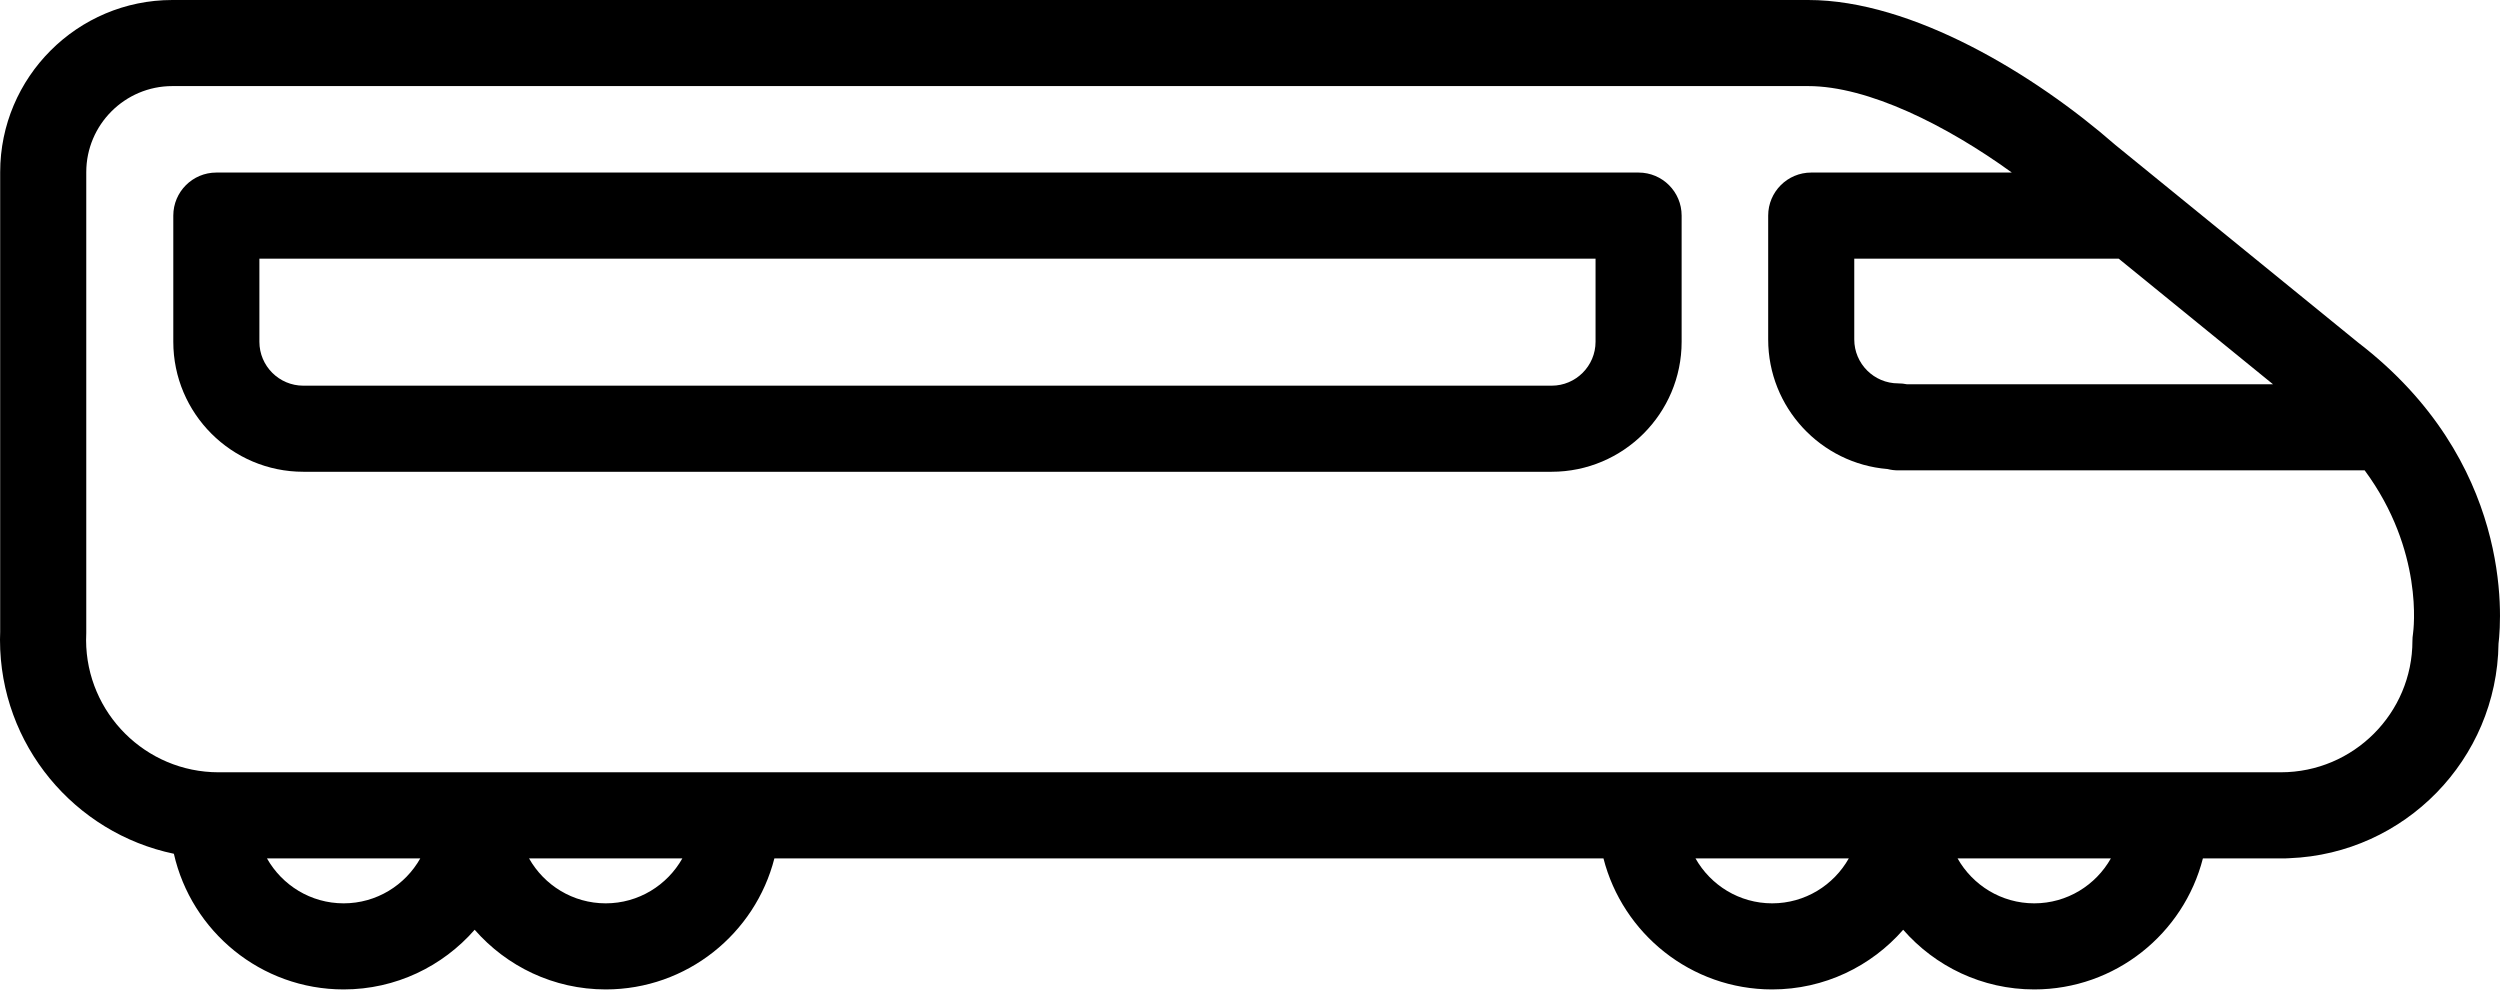
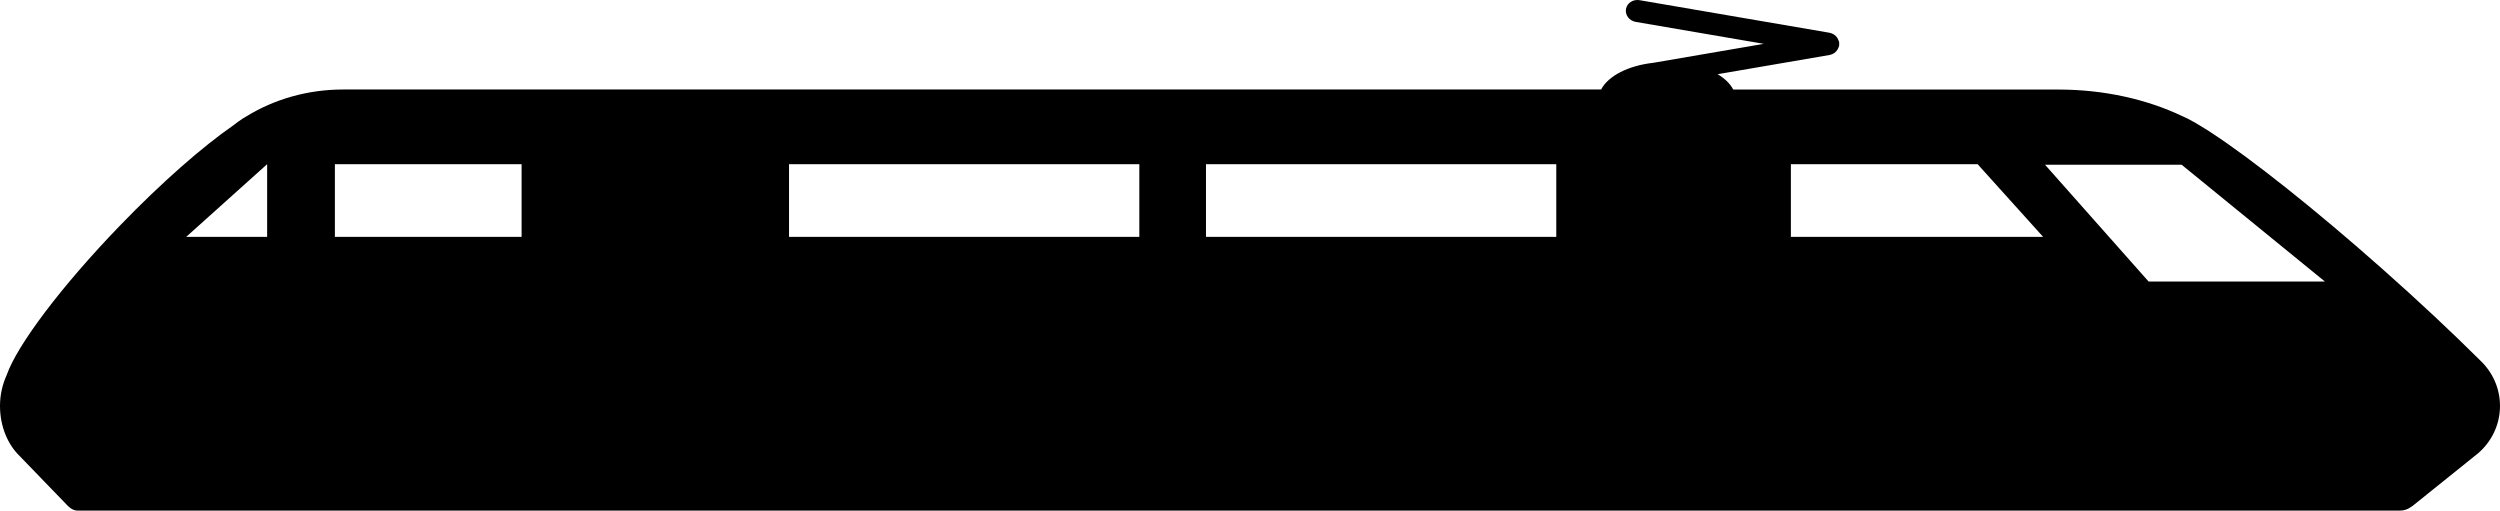
- <svg xmlns="http://www.w3.org/2000/svg" version="1.1" id="Capa_1" x="0px" y="0px" viewBox="0 0 464.639 183.891" xml:space="preserve" width="464.639" height="183.891">
-   <defs id="defs3978" />
-   <g id="g3943" transform="translate(0,-140.374)">
-     <path d="m 438.252,204.023 -45.113,-36.719 c -14.918,-13.038 -37.71,-26.93 -57.079,-26.93 H 32.033 c -17.645,0 -32,14.355 -32,32 V 257.8 l -0.03,1.294 C 0.001,259.157 0,259.22 0,259.283 c 0,19.553 13.887,35.921 32.315,39.768 3.262,14.415 16.166,25.214 31.553,25.214 9.704,0 18.417,-4.302 24.352,-11.091 5.936,6.79 14.651,11.091 24.357,11.091 15.078,0 27.778,-10.371 31.348,-24.356 h 154.087 c 3.571,13.984 16.274,24.356 31.354,24.356 9.704,0 18.417,-4.302 24.351,-11.091 5.936,6.79 14.651,11.091 24.357,11.091 15.078,0 27.778,-10.371 31.348,-24.356 h 15.367 c 0.245,0 0.488,-0.011 0.728,-0.033 21.384,-0.834 38.558,-18.348 38.846,-39.865 0.599,-5.03 2.629,-33.928 -26.111,-55.988 z m -44.485,-15.578 28.687,23.349 H 354.42 c -0.527,-0.109 -1.073,-0.167 -1.633,-0.167 -4.501,0 -8.162,-3.661 -8.162,-8.162 v -15.021 h 49.142 z M 63.868,308.265 c -6.113,0 -11.445,-3.376 -14.252,-8.356 h 28.498 c -2.807,4.98 -8.136,8.356 -14.246,8.356 z m 48.708,0 c -6.113,0 -11.445,-3.376 -14.252,-8.356 h 28.498 c -2.806,4.98 -8.136,8.356 -14.246,8.356 z m 216.79,0 c -6.113,0 -11.445,-3.376 -14.252,-8.356 h 28.498 c -2.807,4.98 -8.136,8.356 -14.246,8.356 z m 48.708,0 c -6.113,0 -11.445,-3.376 -14.252,-8.356 h 28.498 c -2.807,4.98 -8.136,8.356 -14.246,8.356 z m 70.393,-50.076 c -0.067,0.42 -0.102,0.844 -0.102,1.27 0,13.481 -10.968,24.448 -24.448,24.448 -0.052,0 -0.104,0 -0.154,0.001 h -21.31 c -0.01,0 -0.019,-0.001 -0.029,-0.001 -0.01,0 -0.019,0.001 -0.029,0.001 h -48.65 c -0.01,0 -0.019,-0.001 -0.029,-0.001 -0.01,0 -0.019,0.001 -0.029,0.001 h -48.65 c -0.01,0 -0.019,-0.001 -0.029,-0.001 -0.01,0 -0.019,0.001 -0.029,0.001 H 136.956 c -0.01,0 -0.019,-0.001 -0.029,-0.001 -0.01,0 -0.019,0.001 -0.029,0.001 H 88.247 c -0.01,0 -0.019,-0.001 -0.029,-0.001 -0.01,0 -0.019,0.001 -0.029,0.001 H 40.626 c -13.55,0 -24.579,-11 -24.626,-24.539 l 0.031,-1.288 c 0.001,-0.063 0.002,-0.126 0.002,-0.188 v -85.52 c 0,-8.823 7.178,-16 16,-16 H 336.06 c 11.151,0 25.749,7.311 37.852,16.071 h -37.286 c -4.418,0 -8,3.582 -8,8 v 23.021 c 0,12.656 9.781,23.071 22.182,24.082 0.633,0.161 1.297,0.247 1.98,0.247 h 86.702 c 11.025,14.944 9.083,29.67 8.977,30.395 z" id="path3939" />
-     <path d="M 304.542,172.445 H 40.208 c -4.418,0 -8,3.582 -8,8 v 23.448 c 0,13.323 10.839,24.162 24.162,24.162 h 232.01 c 13.322,0 24.161,-10.839 24.161,-24.162 v -23.448 c 10e-4,-4.419 -3.582,-8 -7.999,-8 z m -8,31.448 c 0,4.5 -3.661,8.162 -8.161,8.162 H 56.371 c -4.5,0 -8.162,-3.661 -8.162,-8.162 v -15.448 h 248.333 z" id="path3941" />
-   </g>
-   <g id="g3945" transform="translate(0,-140.374)" />
-   <g id="g3947" transform="translate(0,-140.374)" />
-   <g id="g3949" transform="translate(0,-140.374)" />
-   <g id="g3951" transform="translate(0,-140.374)" />
-   <g id="g3953" transform="translate(0,-140.374)" />
-   <g id="g3955" transform="translate(0,-140.374)" />
-   <g id="g3957" transform="translate(0,-140.374)" />
-   <g id="g3959" transform="translate(0,-140.374)" />
-   <g id="g3961" transform="translate(0,-140.374)" />
-   <g id="g3963" transform="translate(0,-140.374)" />
-   <g id="g3965" transform="translate(0,-140.374)" />
-   <g id="g3967" transform="translate(0,-140.374)" />
-   <g id="g3969" transform="translate(0,-140.374)" />
-   <g id="g3971" transform="translate(0,-140.374)" />
-   <g id="g3973" transform="translate(0,-140.374)" />
+ <svg xmlns="http://www.w3.org/2000/svg" version="1.1" x="0px" y="0px" viewBox="0 0 87.126 17.795" enable-background="new 0 0 100 100" xml:space="preserve" id="svg3719" width="87.126" height="17.795">
+   <defs id="defs3723" />
+   <path d="m 86.434,12.559 c -0.971,-0.966 -2.138,-2.062 -3.421,-3.198 -2.372,-2.102 -4.564,-3.832 -5.942,-4.733 -0.073,-0.051 -0.151,-0.097 -0.229,-0.146 -0.08,-0.05 -0.156,-0.096 -0.229,-0.14 -0.056,-0.032 -0.108,-0.065 -0.165,-0.096 -0.15,-0.085 -0.282,-0.151 -0.396,-0.199 -1.219,-0.58 -2.704,-0.925 -4.312,-0.926 h -0.002 c -0.002,0 -0.005,-10e-4 -0.007,-10e-4 -0.002,0 -0.005,10e-4 -0.007,10e-4 h -11.32 c -0.106,-0.202 -0.291,-0.386 -0.545,-0.535 l 3.897,-0.669 c 0.119,-0.02 0.215,-0.087 0.275,-0.176 0.012,-0.017 0.019,-0.036 0.027,-0.055 0.012,-0.025 0.025,-0.051 0.032,-0.08 0.002,-0.006 0.006,-0.01 0.007,-0.015 0.003,-0.021 -0.003,-0.04 -0.003,-0.062 0,-0.02 0.006,-0.039 0.003,-0.061 -10e-4,-0.006 -0.005,-0.01 -0.007,-0.016 -0.007,-0.027 -0.021,-0.053 -0.032,-0.079 -0.009,-0.019 -0.016,-0.038 -0.027,-0.055 -0.061,-0.089 -0.156,-0.156 -0.275,-0.177 L 57.138,0.006 c -0.226,-0.038 -0.436,0.1 -0.472,0.309 -0.036,0.209 0.117,0.41 0.341,0.448 l 4.462,0.765 -3.846,0.66 c -0.882,0.098 -1.58,0.461 -1.823,0.931 H 39.788 35.924 11.967 c -0.002,0 -0.003,-0.001 -0.005,-0.001 -0.002,0 -0.003,0.001 -0.006,0.001 h -10e-4 c -1.249,10e-4 -2.403,0.346 -3.35,0.926 -0.089,0.048 -0.191,0.114 -0.309,0.199 -0.044,0.03 -0.085,0.063 -0.127,0.096 -0.013,0.009 -0.026,0.021 -0.039,0.03 -1.065,0.736 -2.489,1.979 -3.951,3.493 -2.066,2.14 -3.59,4.183 -3.944,5.203 -0.145,0.32 -0.235,0.684 -0.235,1.08 0,0.718 0.273,1.35 0.688,1.749 l 0.003,0.003 c 0.021,0.021 0.041,0.047 0.063,0.066 l 1.623,1.679 0.002,-0.003 c 0.015,0.015 0.028,0.028 0.044,0.04 0.081,0.072 0.178,0.115 0.283,0.115 h 1.724 1.23 29.812 4.665 39.704 1.584 2.217 c 0.136,0 0.261,-0.043 0.364,-0.115 0.021,-0.012 0.039,-0.025 0.058,-0.04 l 0.001,0.003 2.09,-1.679 c 0.029,-0.02 0.054,-0.045 0.081,-0.066 l 0.005,-0.003 c 0.534,-0.399 0.885,-1.031 0.885,-1.749 0,-0.625 -0.268,-1.188 -0.692,-1.587 z M 9.31,8.255 H 6.489 l 2.821,-2.533 z m 8.868,0 h -6.507 v -2.533 h 6.507 z m 21.528,0 H 27.498 v -2.533 h 12.208 z m 14.531,0 H 42.029 v -2.533 h 12.208 z m 8.176,0 v -2.533 h 6.508 l 2.283,2.533 z m 12.466,1.556 -3.608,-4.069 h 4.761 l 4.991,4.069 z" id="path3713" style="fill:#000000" />
</svg>
